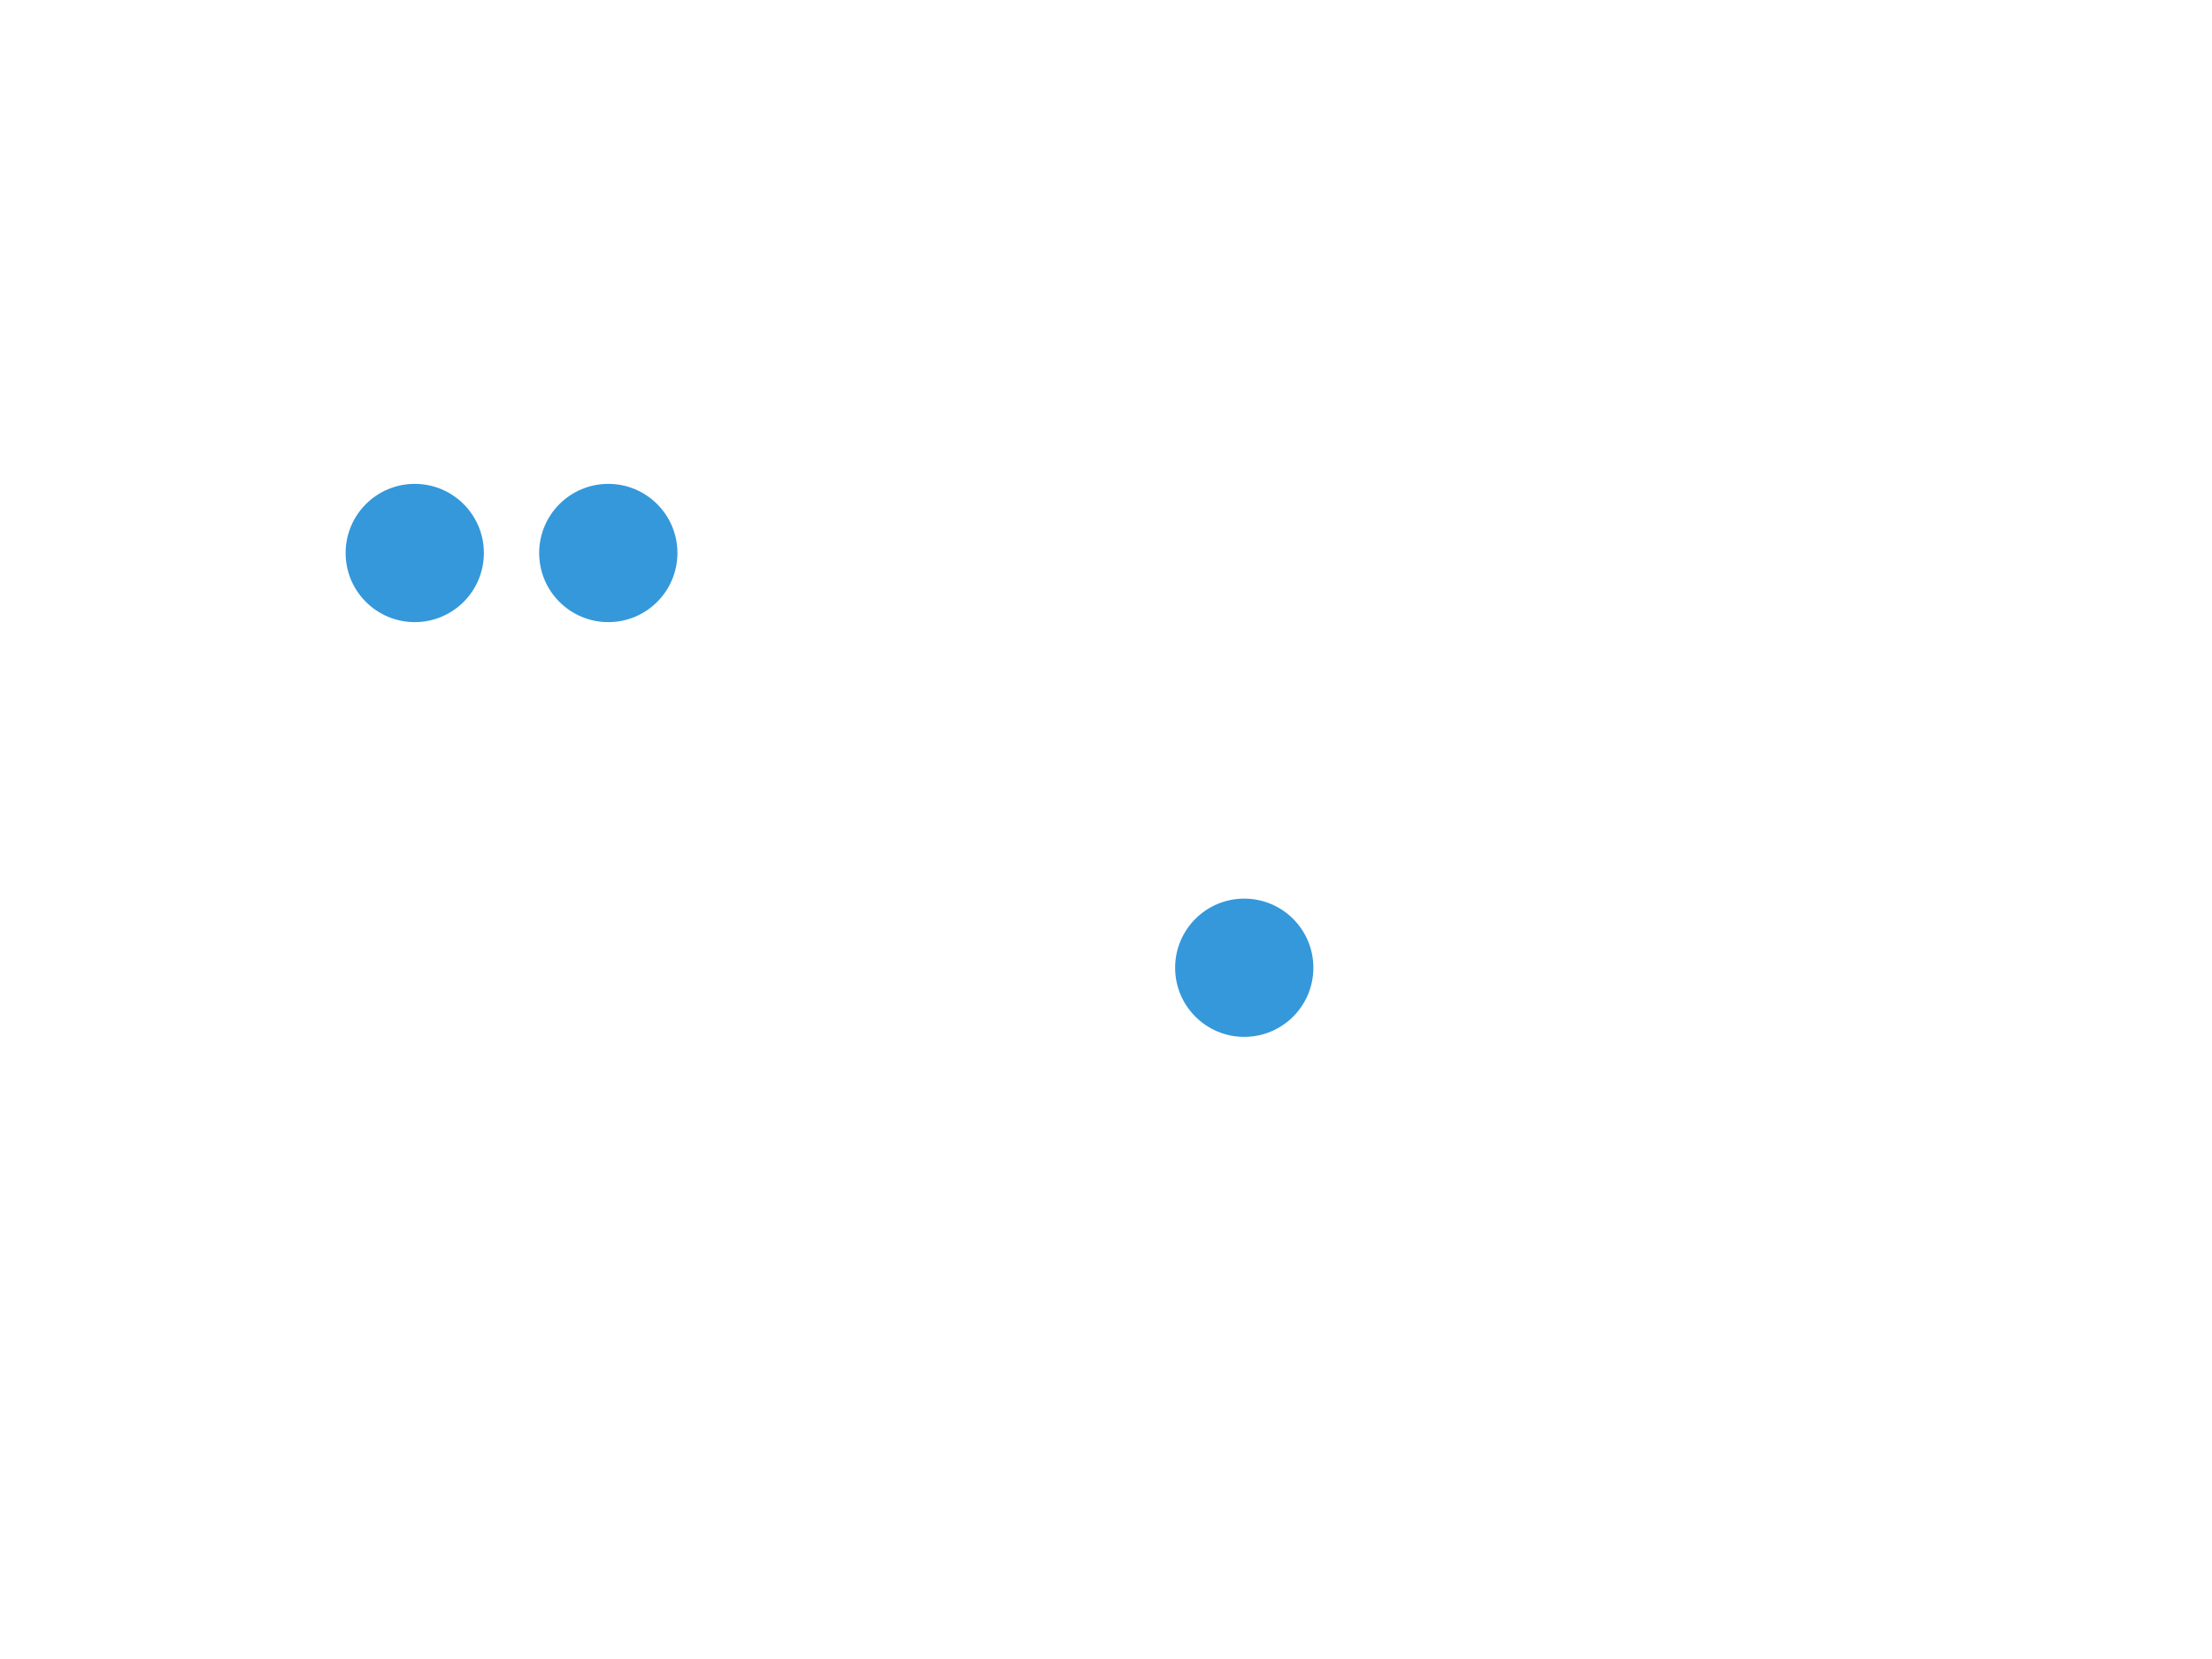
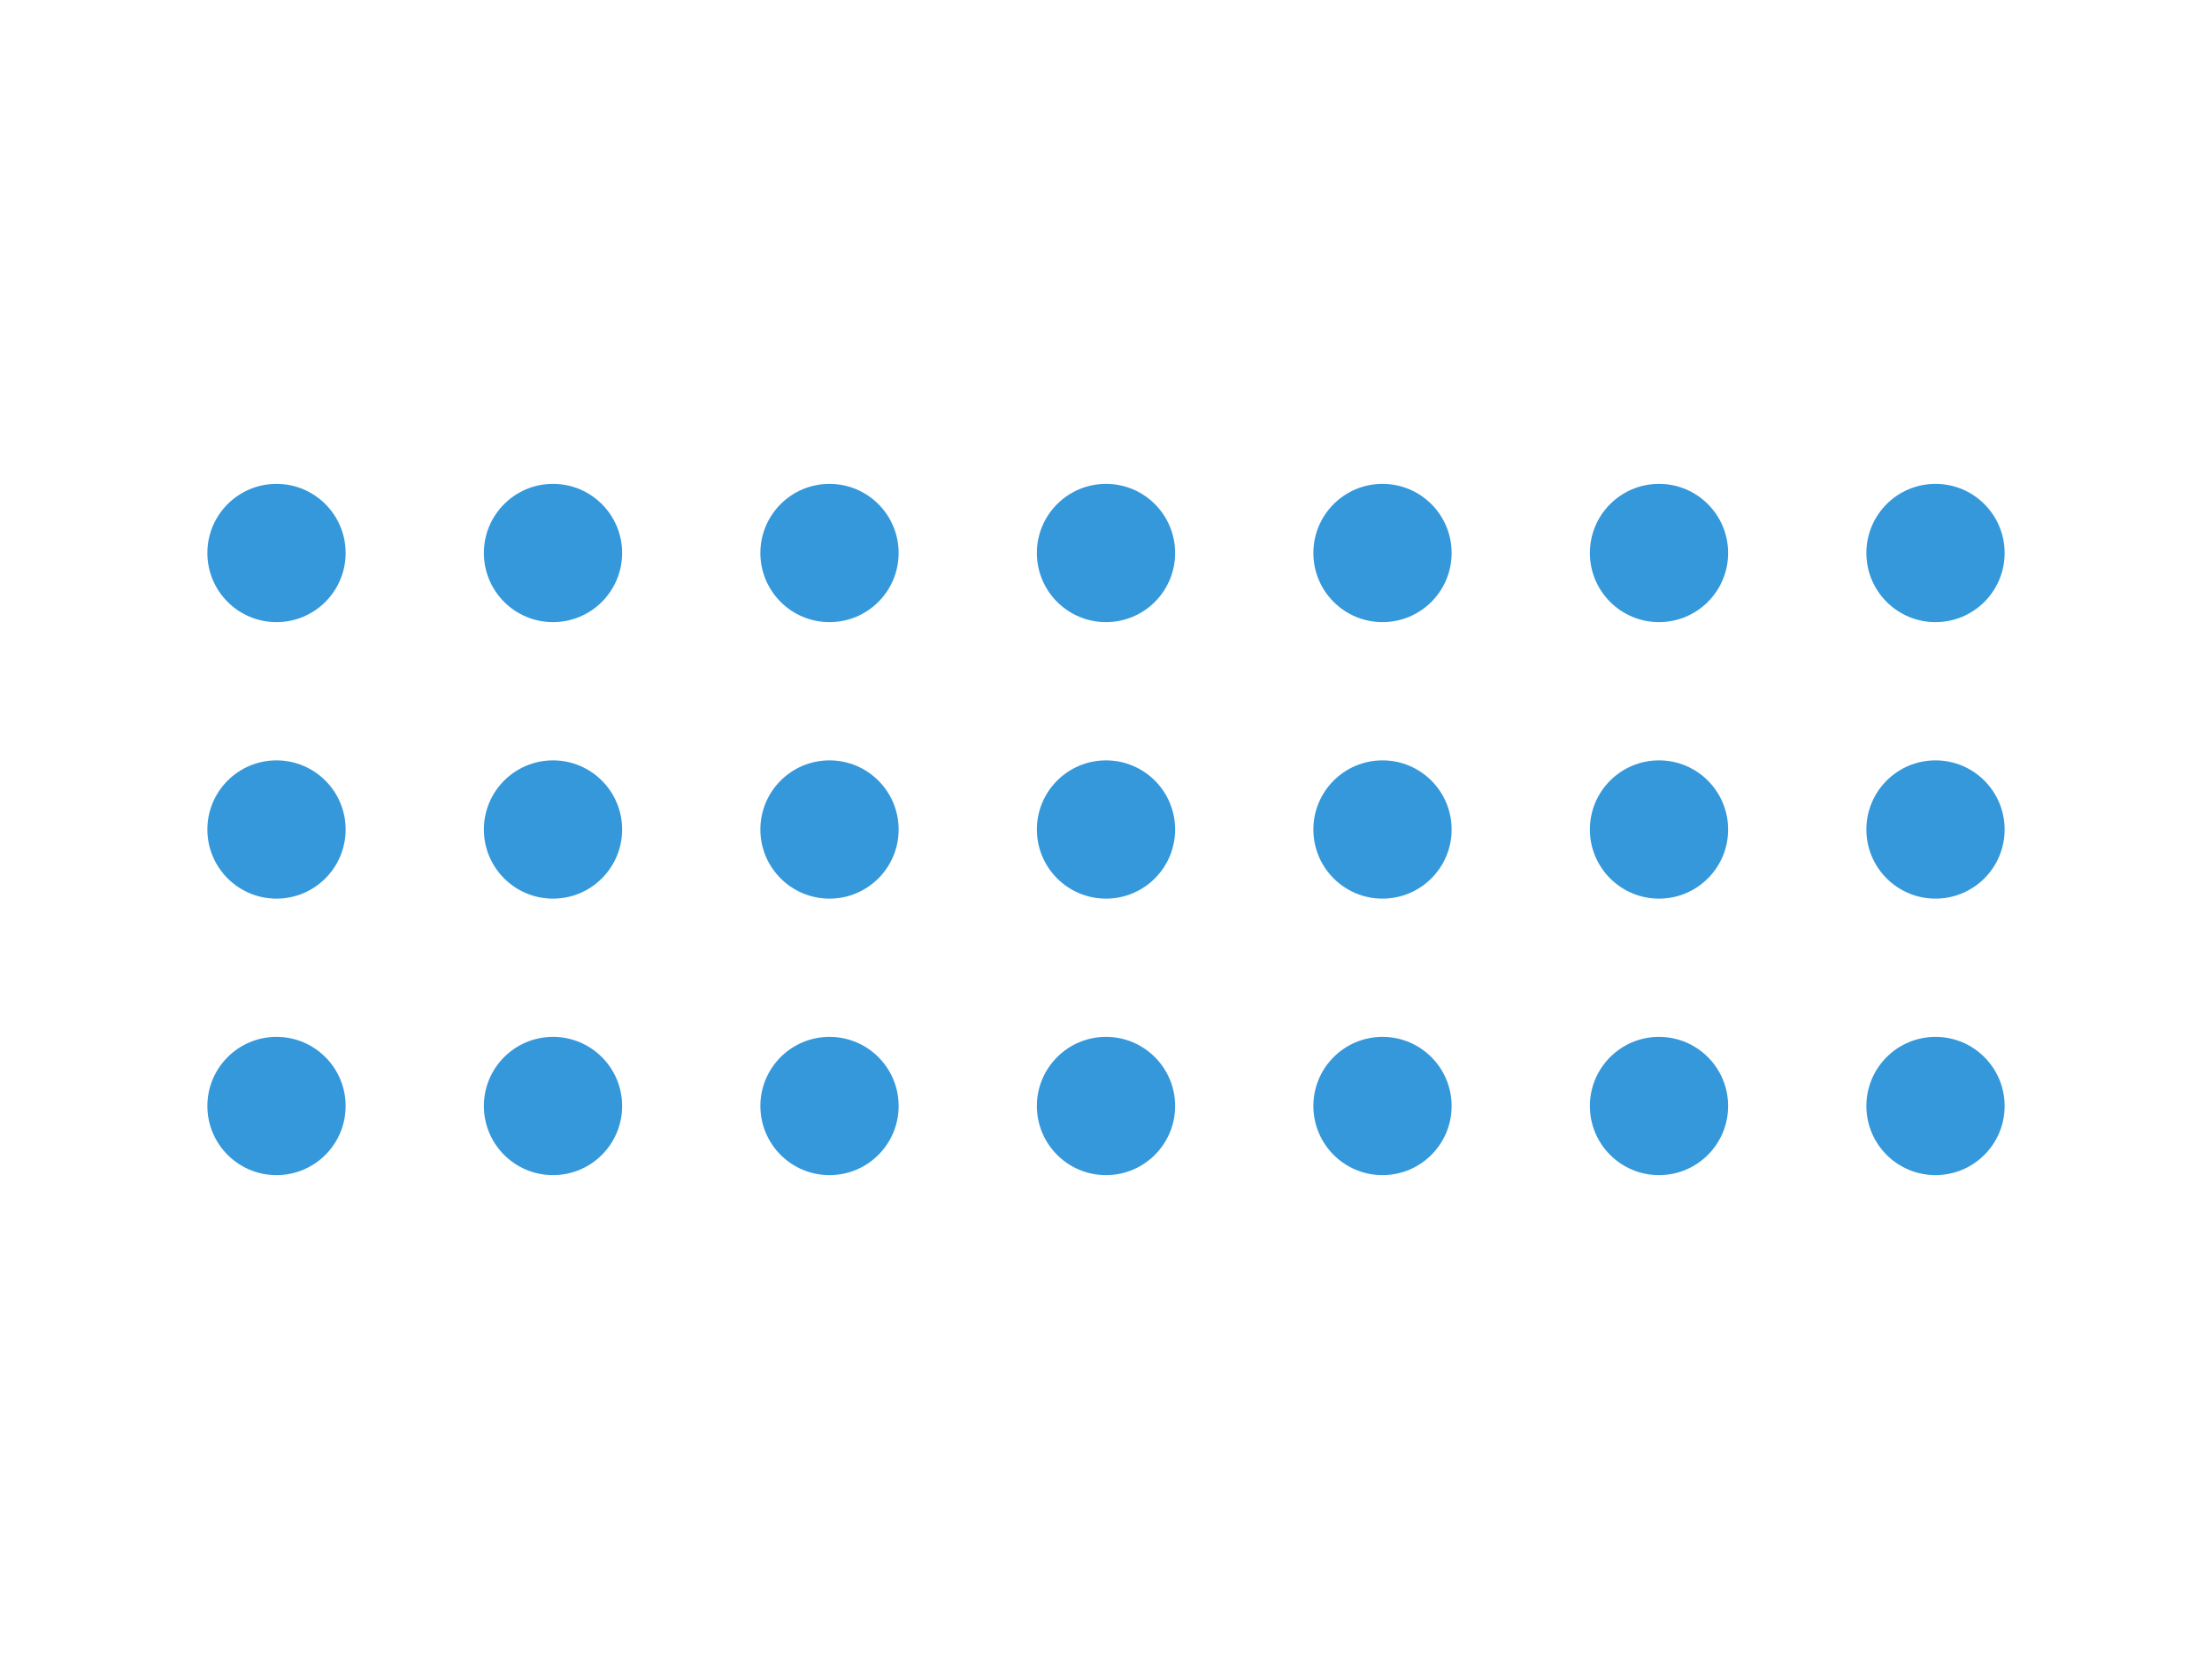
<svg xmlns="http://www.w3.org/2000/svg" viewBox="0 0 800 600">
-   <g transform="translate(150, 200)">
-     <circle id="dot-1" cx="0" cy="0" r="25" fill="#3498db" />
-     <circle id="dot-2" cx="70" cy="0" r="25" fill="#3498db" />
-     <circle id="dot-15" cx="300" cy="150" r="25" fill="#3498db" />
+   <g id="ball-container" fill="#3498db">
+     <circle id="ball-1" cx="100" cy="200" r="25" />
+     <circle id="ball-2" cx="200" cy="200" r="25" />
+     <circle id="ball-3" cx="300" cy="200" r="25" />
+     <circle id="ball-4" cx="400" cy="200" r="25" />
+     <circle id="ball-5" cx="500" cy="200" r="25" />
+     <circle id="ball-6" cx="600" cy="200" r="25" />
+     <circle id="ball-7" cx="700" cy="200" r="25" />
+     <circle id="ball-8" cx="100" cy="300" r="25" />
+     <circle id="ball-9" cx="200" cy="300" r="25" />
+     <circle id="ball-10" cx="300" cy="300" r="25" />
+     <circle id="ball-11" cx="400" cy="300" r="25" />
+     <circle id="ball-12" cx="500" cy="300" r="25" />
+     <circle id="ball-13" cx="600" cy="300" r="25" />
+     <circle id="ball-14" cx="700" cy="300" r="25" />
+     <circle id="ball-15" cx="100" cy="400" r="25" />
+     <circle id="ball-16" cx="200" cy="400" r="25" />
+     <circle id="ball-17" cx="300" cy="400" r="25" />
+     <circle id="ball-18" cx="400" cy="400" r="25" />
+     <circle id="ball-19" cx="500" cy="400" r="25" />
+     <circle id="ball-20" cx="600" cy="400" r="25" />
+     <circle id="ball-21" cx="700" cy="400" r="25" />
  </g>
</svg>
